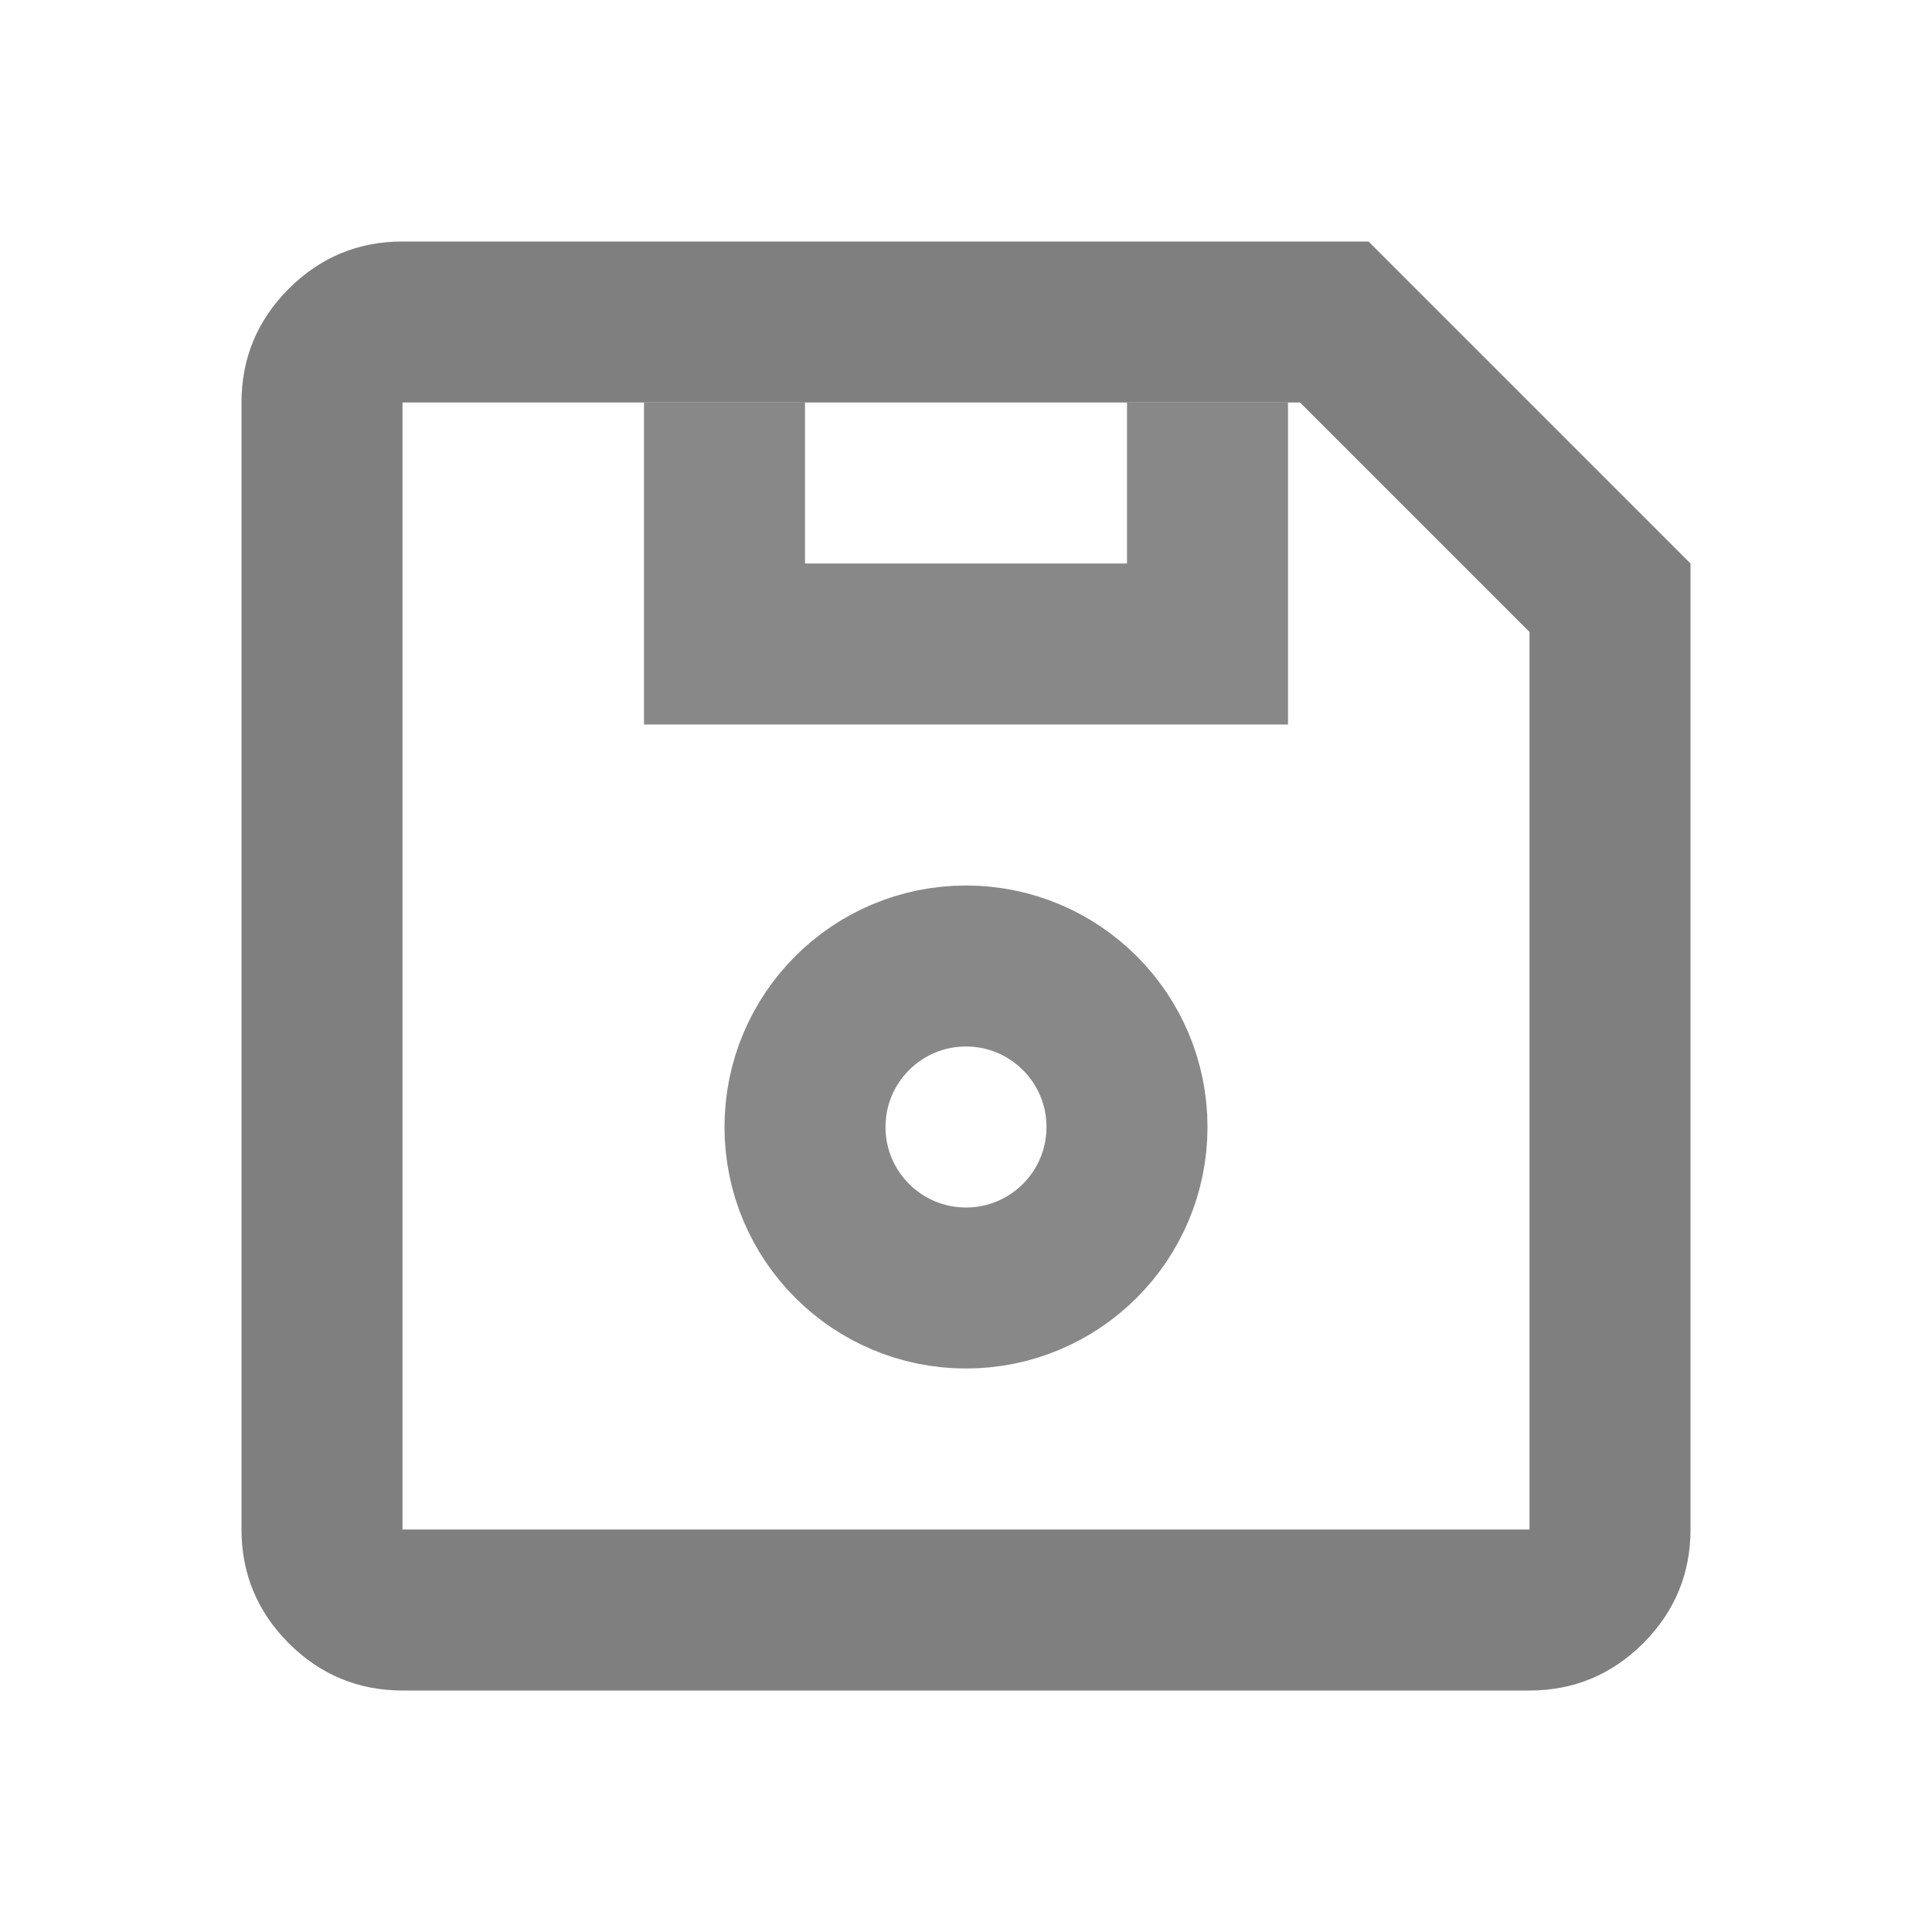
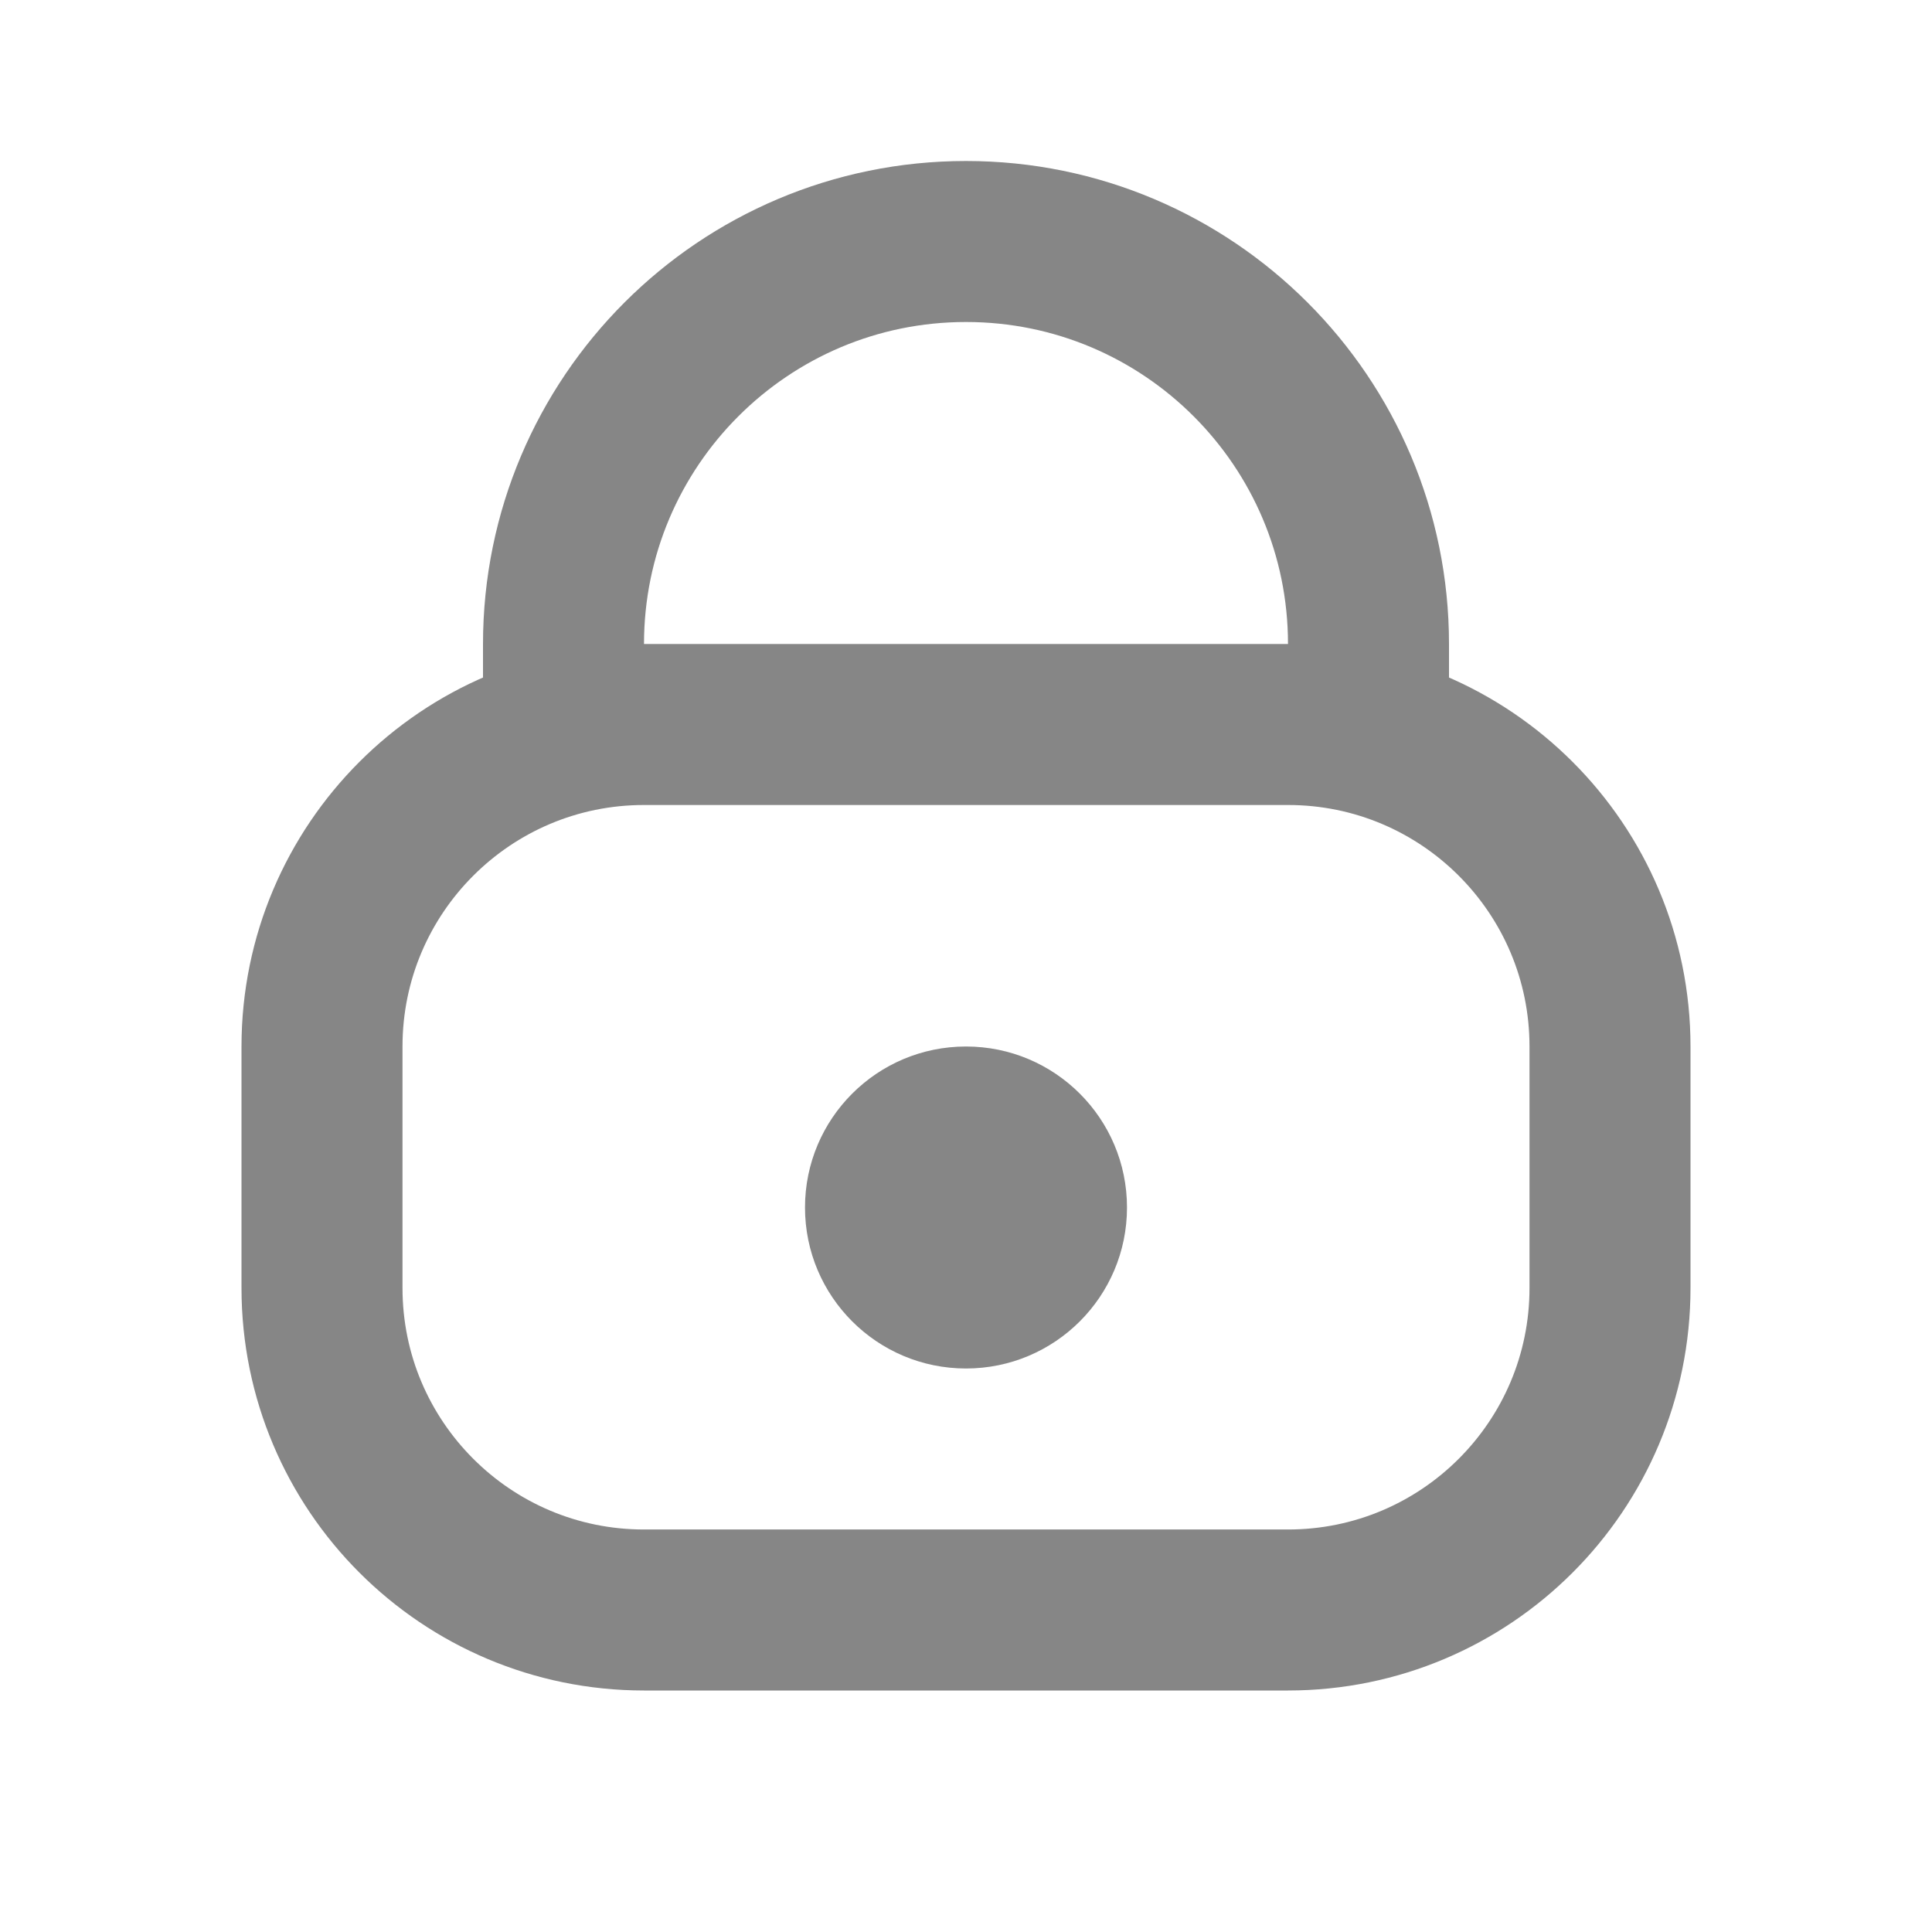
<svg xmlns="http://www.w3.org/2000/svg" width="24" height="24" viewBox="0 0 24 24" fill="none">
-   <mask id="mask0_696_82" style="mask-type:alpha" maskUnits="userSpaceOnUse" x="0" y="0" width="24" height="24">
+   <mask id="mask0_1365_191" style="mask-type:alpha" maskUnits="userSpaceOnUse" x="0" y="0" width="24" height="24">
    <rect width="24" height="24" fill="#7F7F7F" />
  </mask>
-   <g mask="url(#mask0_696_82)">
-     <path d="M21 7V19C21 19.55 20.804 20.021 20.413 20.413C20.021 20.804 19.55 21 19 21H5C4.45 21 3.979 20.804 3.587 20.413C3.196 20.021 3 19.55 3 19V5C3 4.45 3.196 3.979 3.587 3.587C3.979 3.196 4.45 3 5 3H17L21 7ZM19 7.85L16.15 5H5V19H19V7.85Z" fill="#7F7F7F" />
+   <g mask="url(#mask0_1365_191)">
+     <rect x="4" y="9" width="16" height="11" rx="4" stroke="#868686" stroke-width="2" />
+     <path d="M7 9V8C7 5.239 9.239 3 12 3C14.761 3 17 5.239 17 8V9" stroke="#868686" stroke-width="2" />
+     <circle cx="12" cy="15" r="2" fill="#868686" />
  </g>
-   <circle cx="12" cy="14" r="2" stroke="#888888" stroke-width="2" />
-   <path d="M9 5V8H15V5" stroke="#888888" stroke-width="2" />
</svg>
